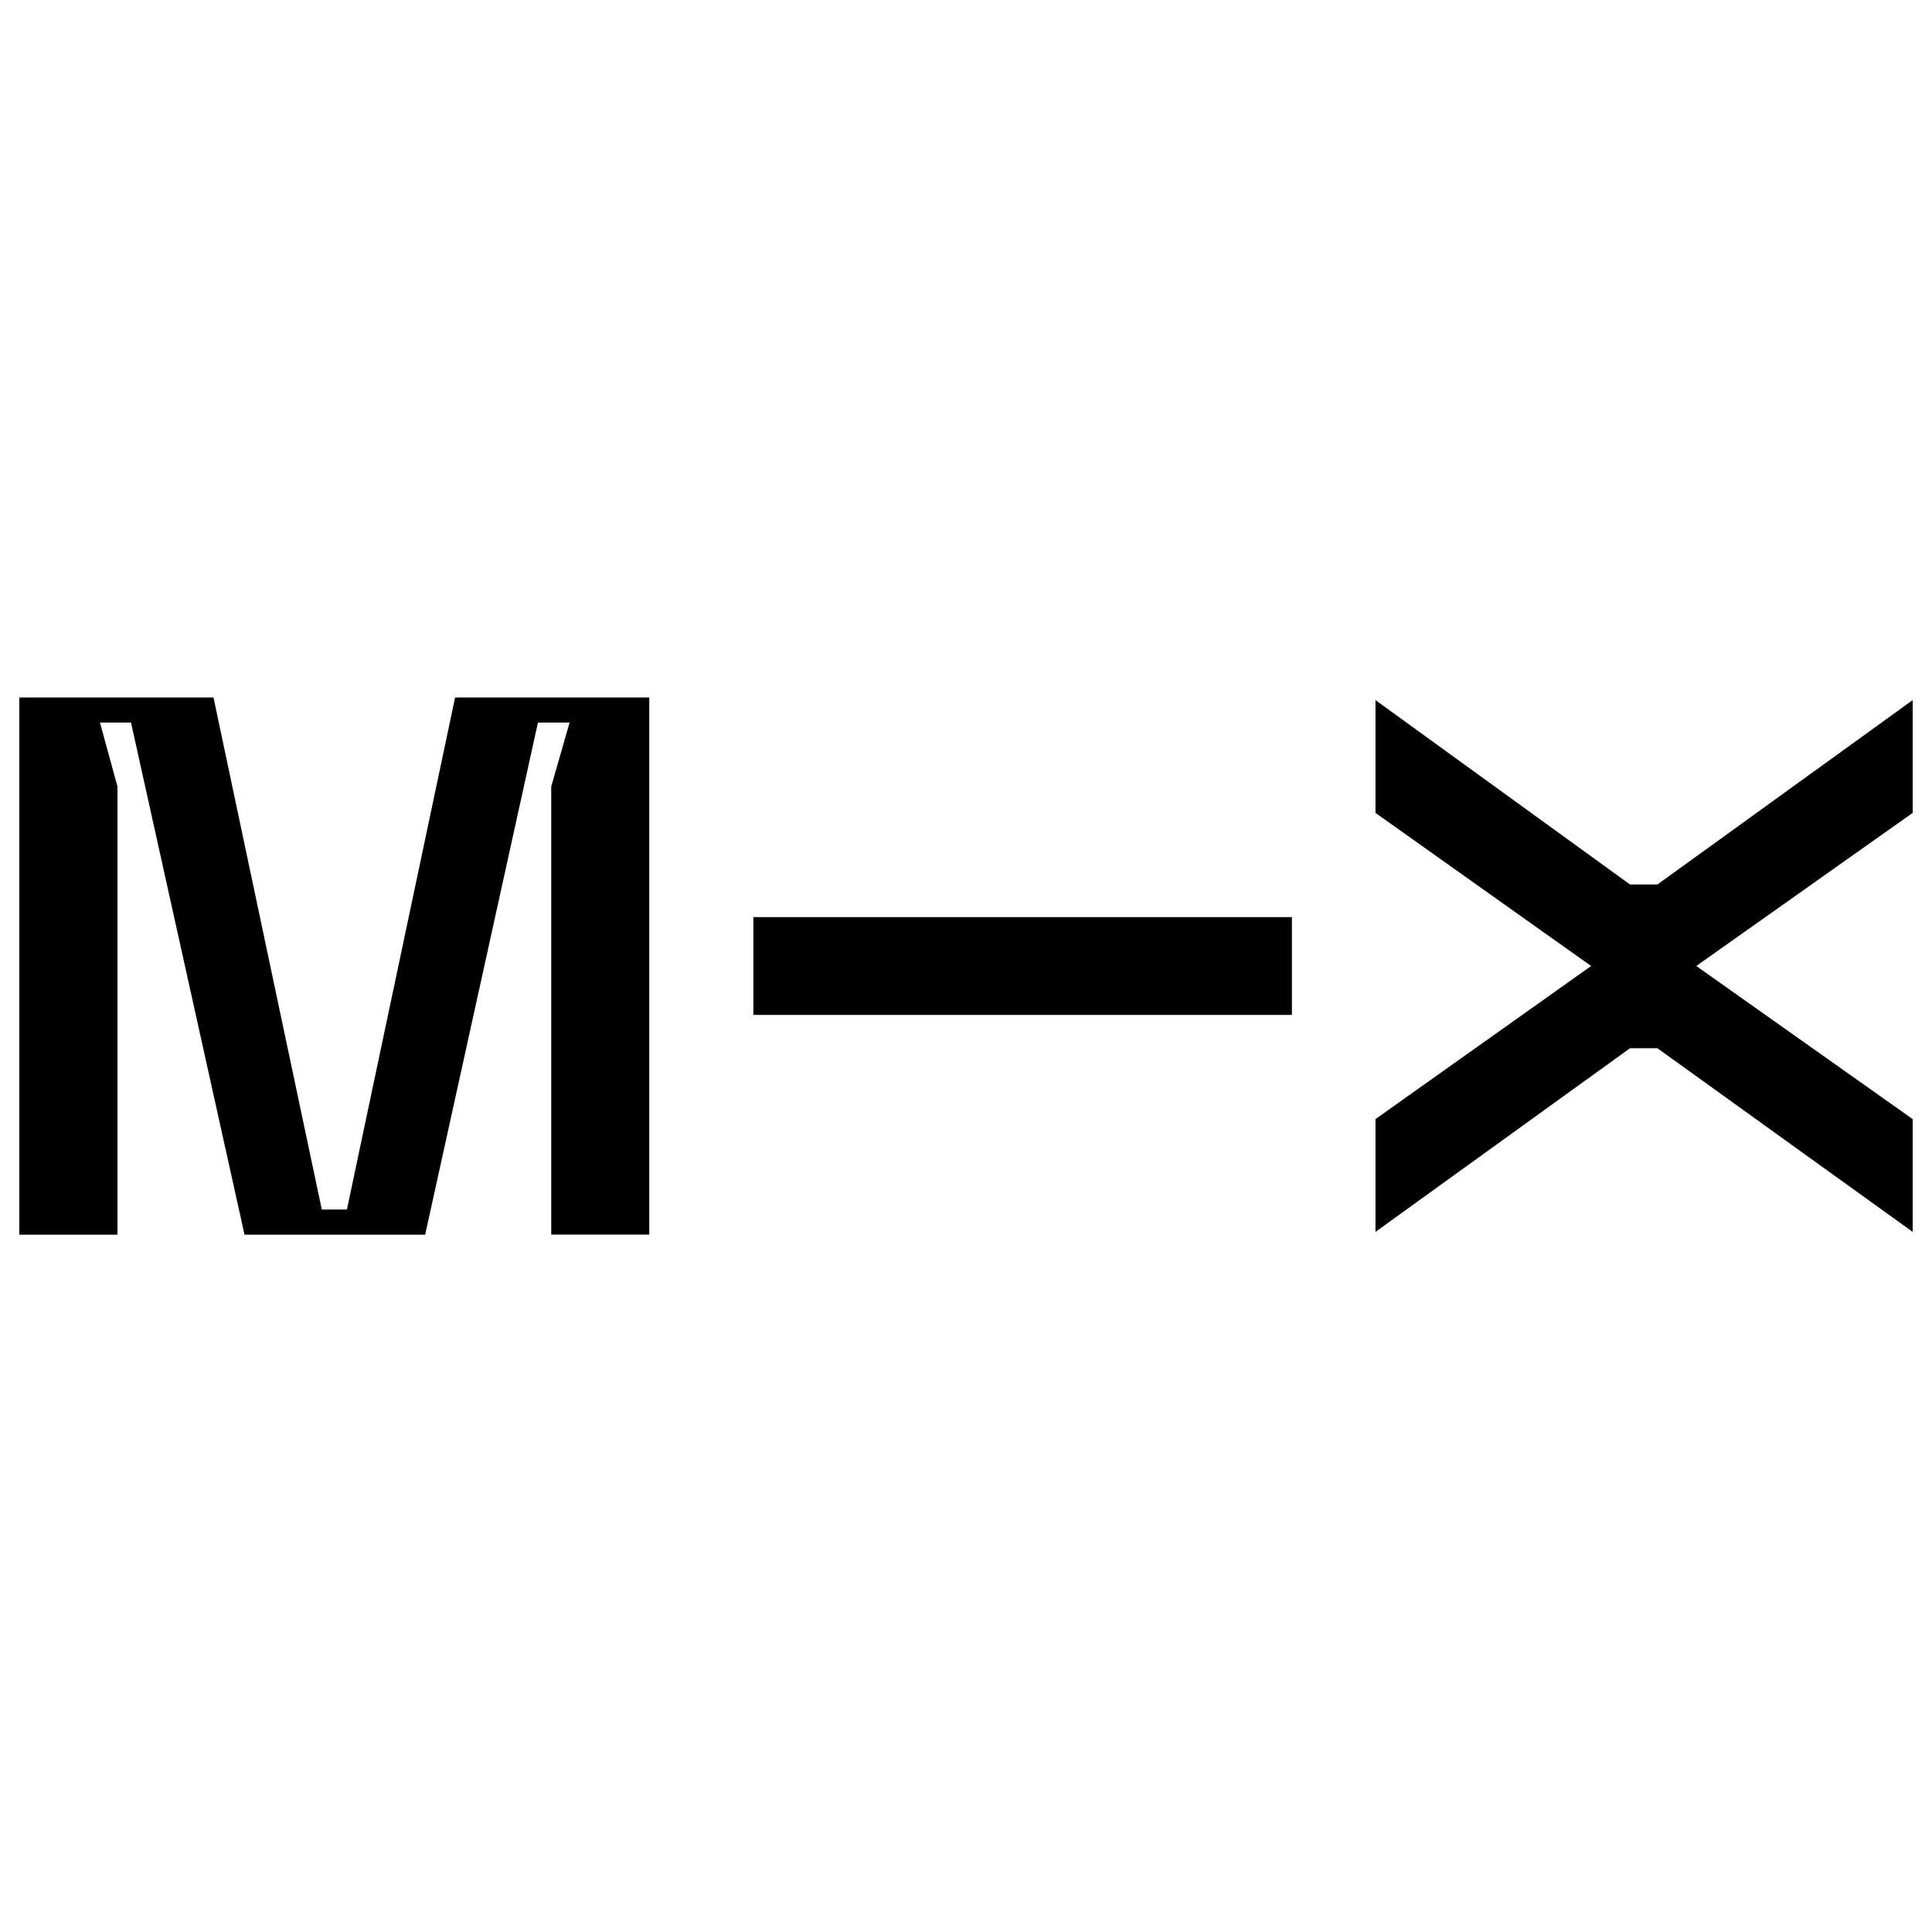
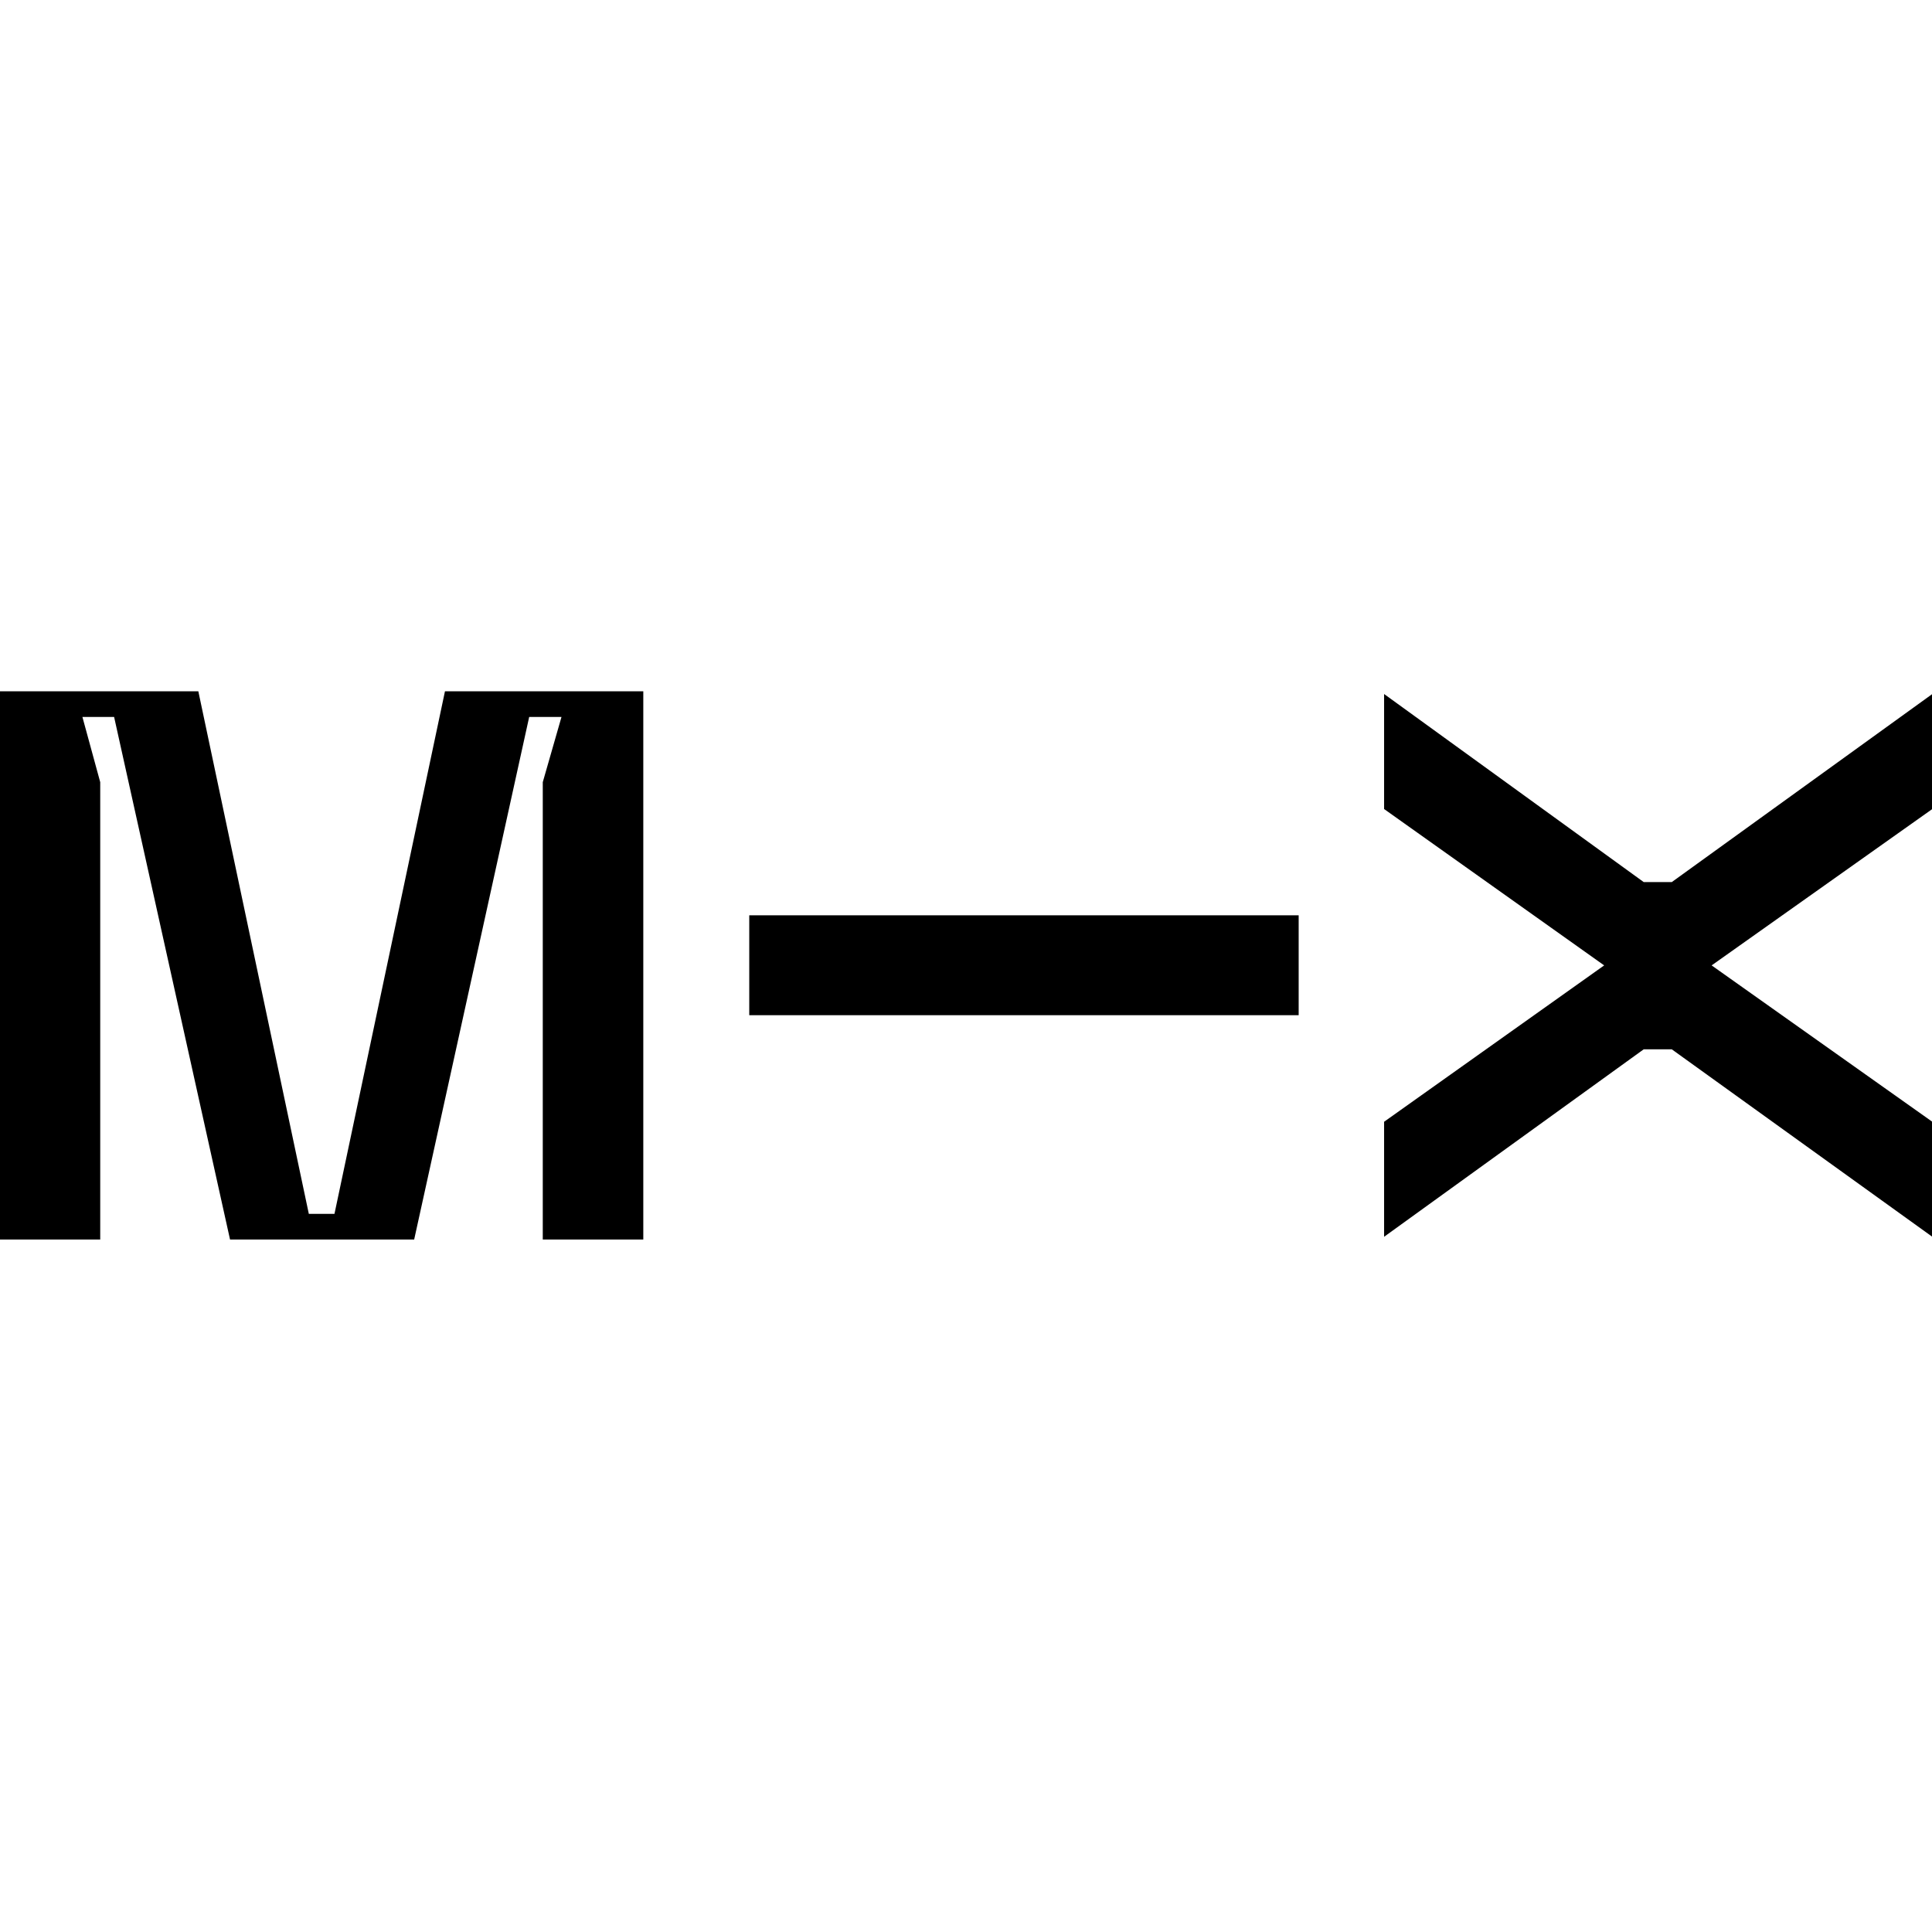
- <svg xmlns="http://www.w3.org/2000/svg" viewBox="0 0 16 16" id="Mixcloud--Streamline-Font-Awesome" height="16" width="16">
-   <path d="M5.378 10.224h-0.813V6.514l0.152 -0.53h-0.262l-0.934 4.241H2.025l-0.94 -4.241H0.828l0.145 0.53v3.711H0.16V5.776h1.608l0.897 4.241h0.208l0.896 -4.241h1.608v4.448Zm8.121 -1.543 -2.108 1.521V9.268l1.786 -1.268 -1.786 -1.268v-0.934l2.108 1.527h0.227L15.84 5.798v0.934l-1.792 1.268L15.84 9.268v0.934l-2.114 -1.521h-0.227Zm-2.8 -0.276H6.239v-0.81h4.46v0.81Z" fill="#000000" stroke-width="0.025" />
+ <svg xmlns="http://www.w3.org/2000/svg" viewBox="0 0 640 640">
+   <path d="M213 410.6L179.8 410.6L179.8 259.1L186 237.5L175.3 237.5L137.2 410.6L76.2 410.6L37.8 237.5L27.3 237.5L33.2 259.1L33.2 410.6L0 410.6L0 229L65.7 229L102.3 402.1L110.8 402.1L147.4 229L213.1 229L213.1 410.6zM544.5 347.6L458.5 409.7L458.5 371.6L531.4 319.8L458.5 268L458.5 229.9L544.5 292.2L553.8 292.2L640.1 229.9L640.1 268L567 319.8L640.1 371.6L640.1 409.7L553.8 347.6L544.5 347.6zM430.2 336.3L248.2 336.3L248.2 303.2L430.2 303.2L430.2 336.3z" />
</svg>
